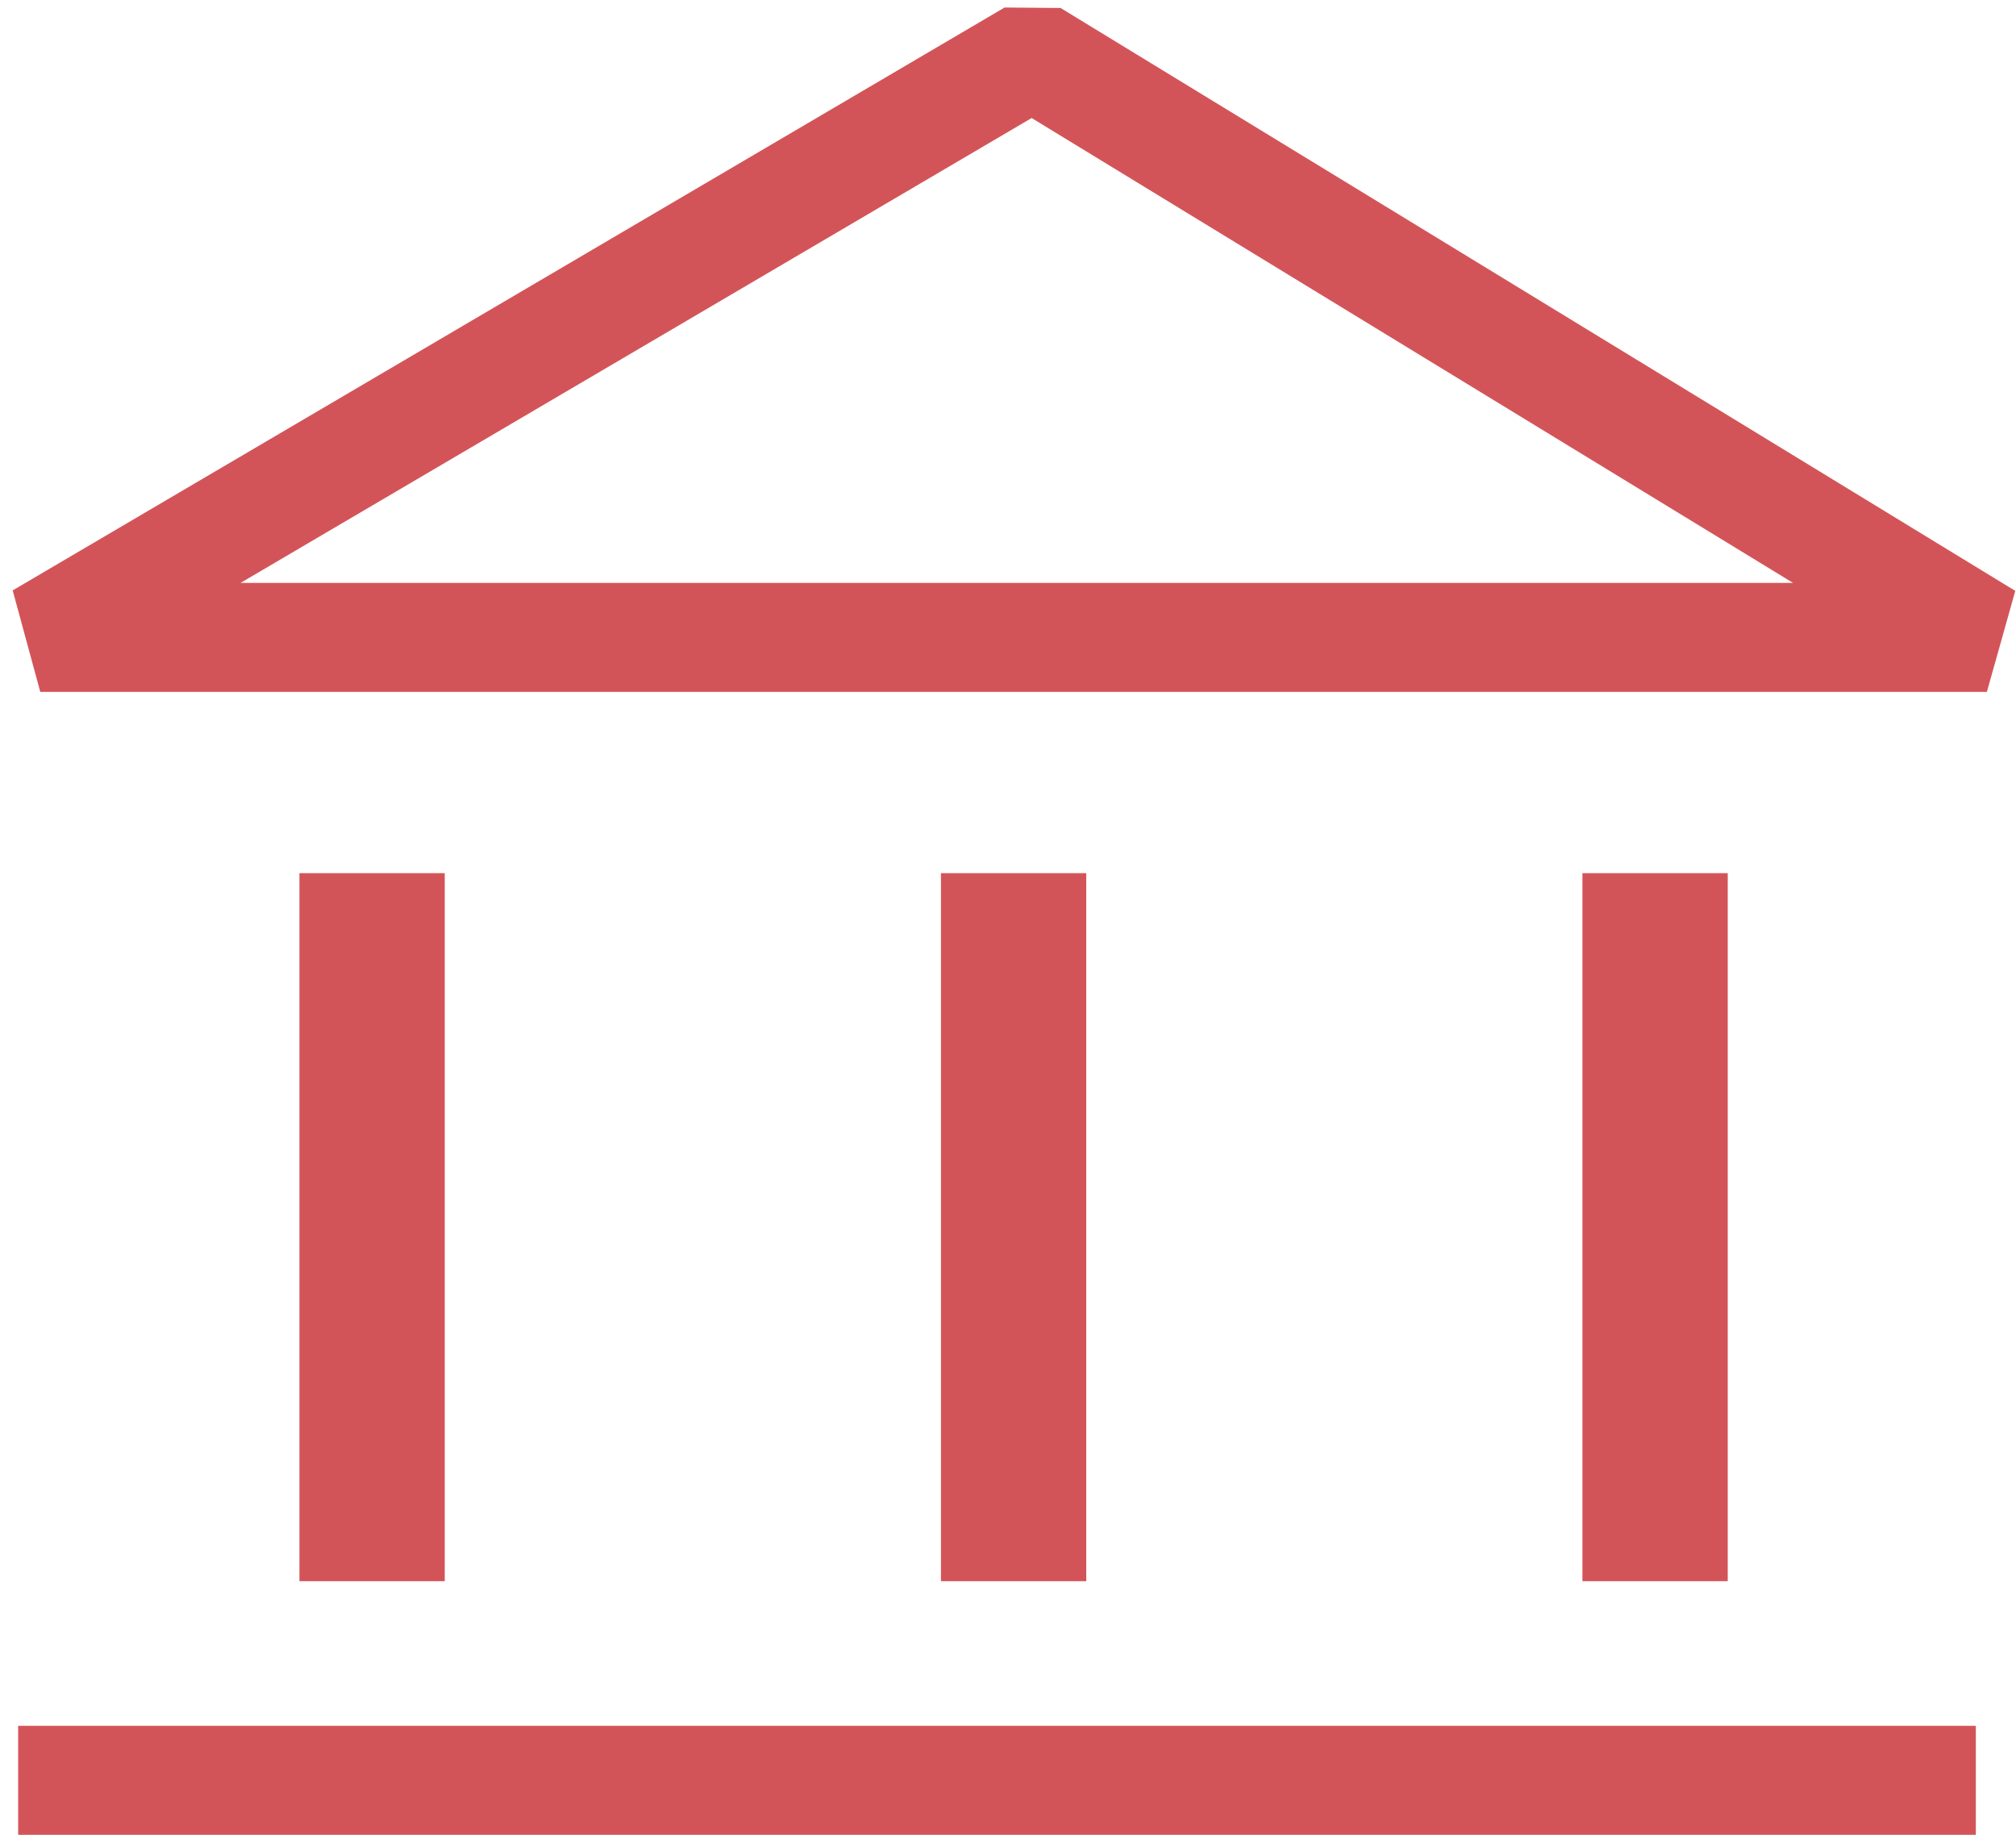
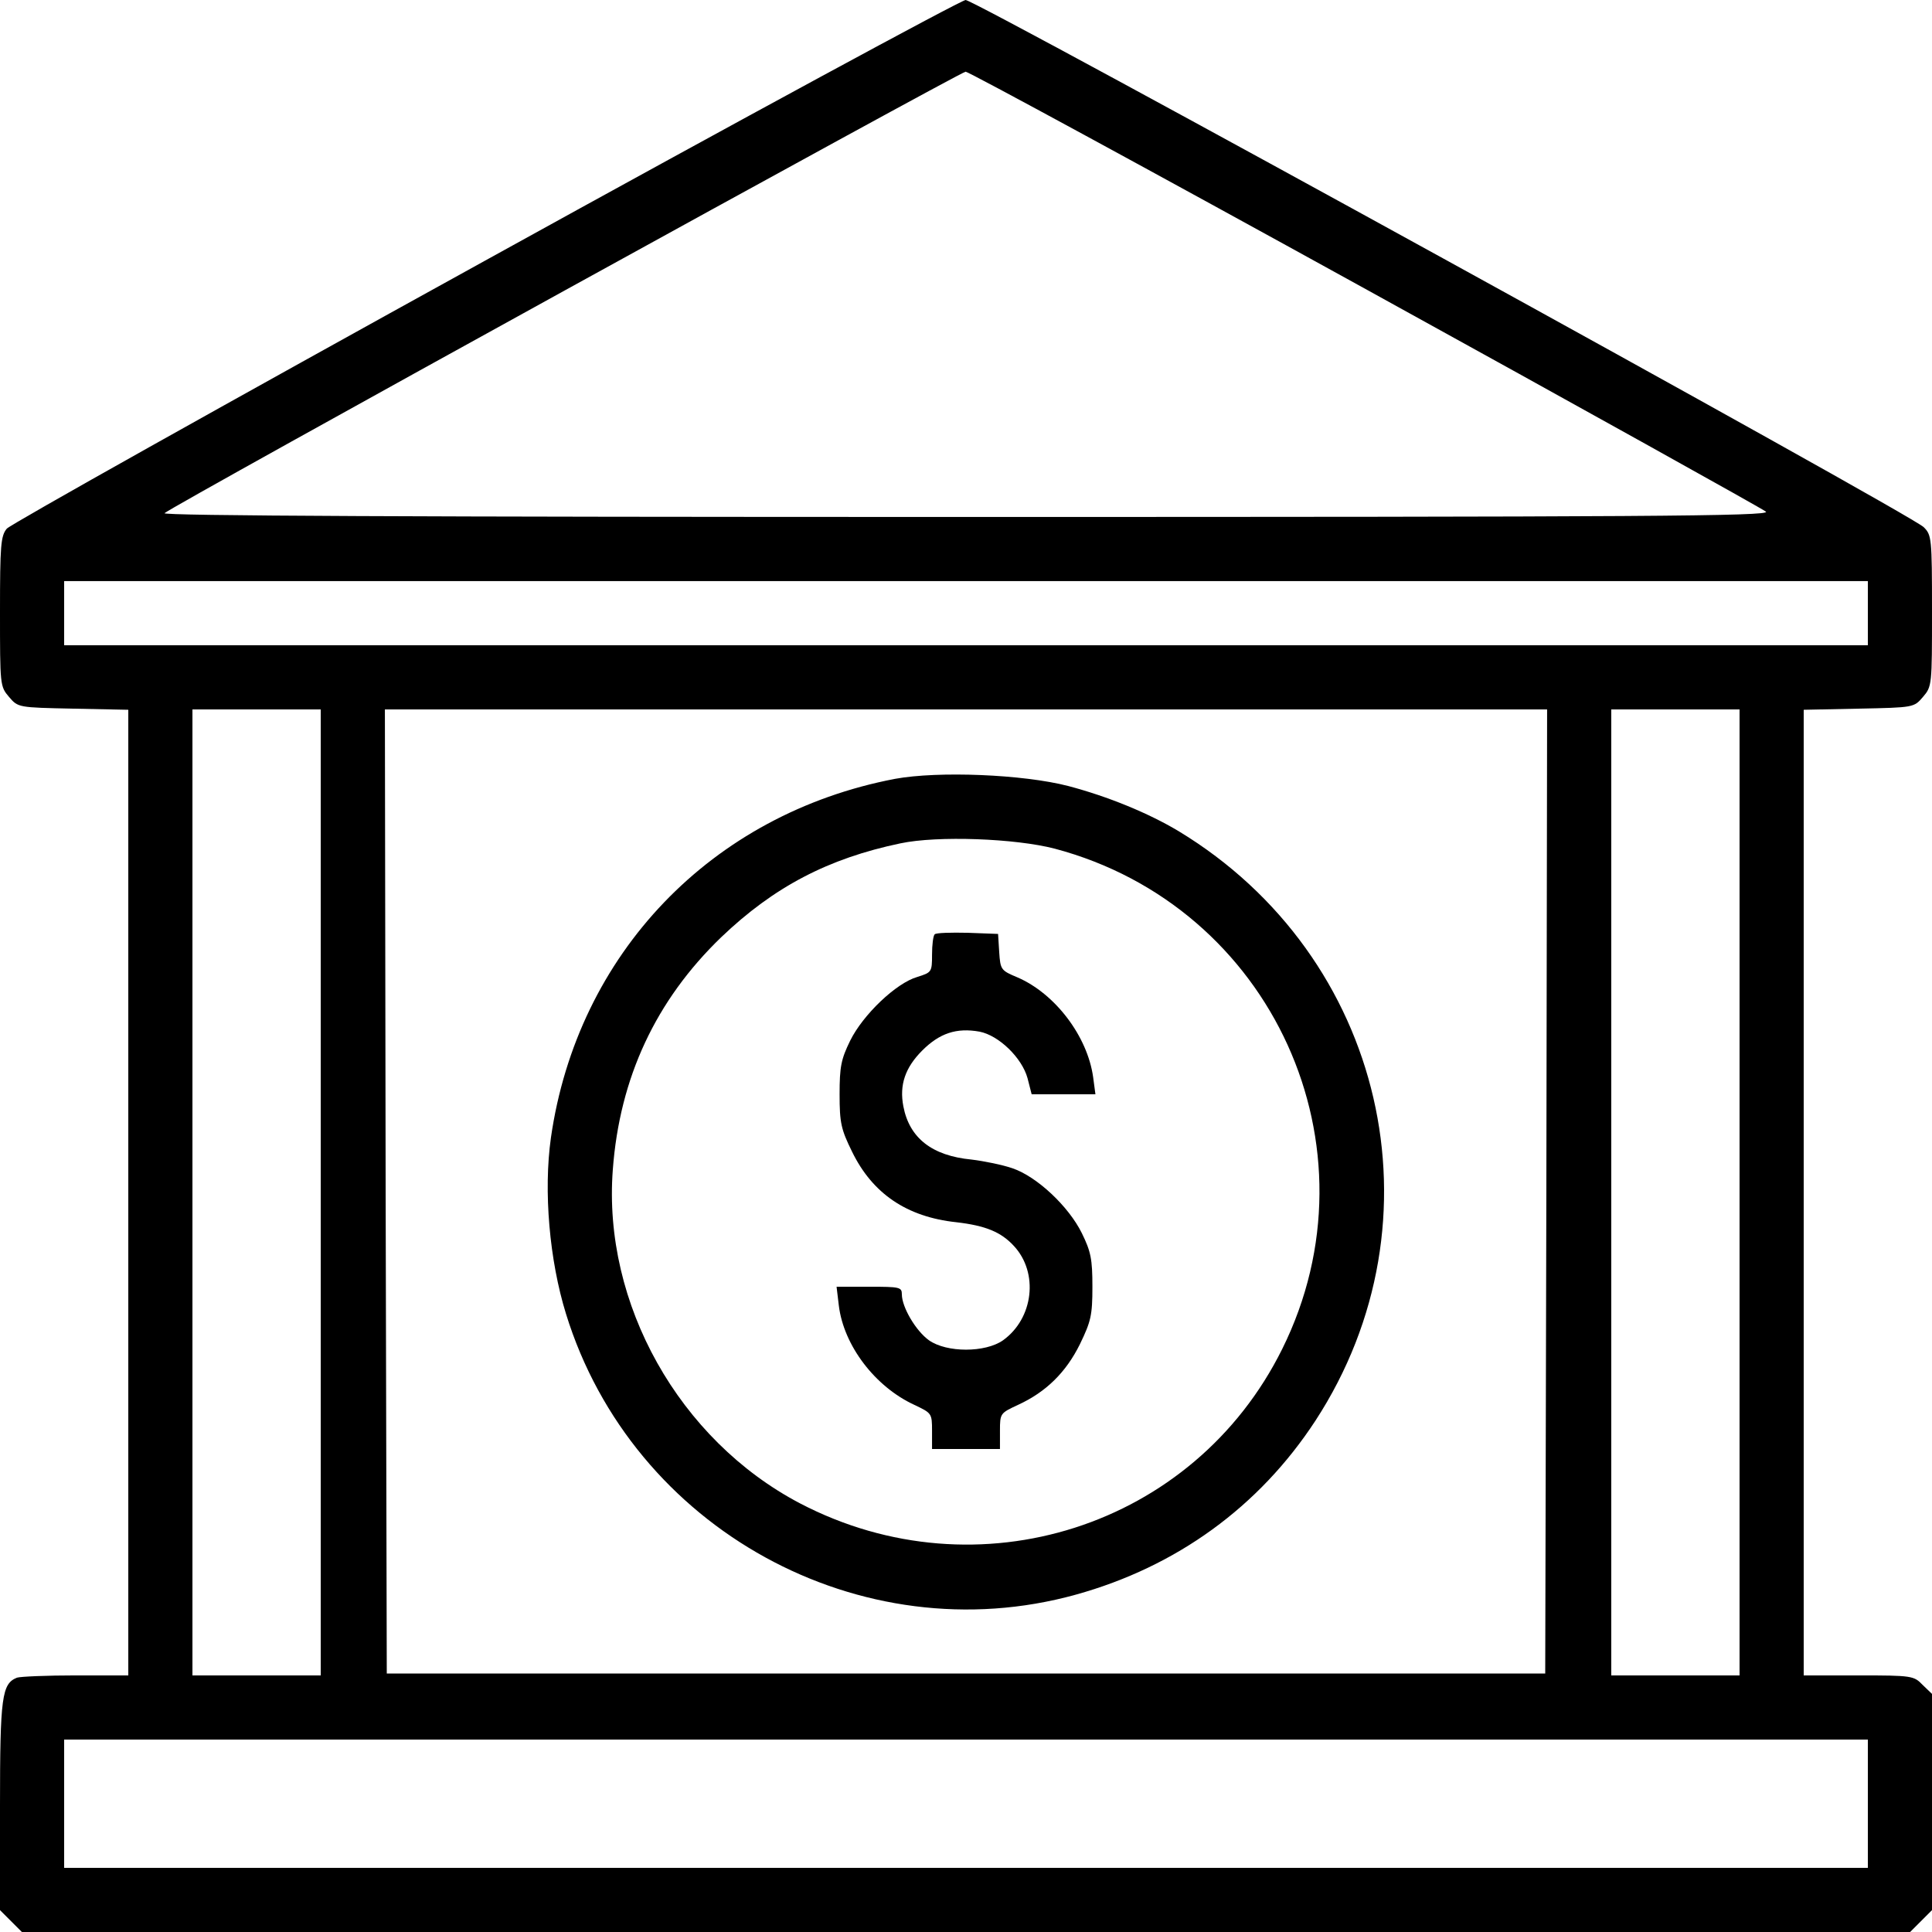
- <svg xmlns="http://www.w3.org/2000/svg" width="111" height="101" viewBox="0 0 111 101" fill="none">
-   <path d="M2.218 35.086L56.832 3L109.397 35.086H2.218Z" stroke="#D35458" stroke-width="6" stroke-linejoin="bevel" />
-   <path d="M55.808 48.064V87.038" stroke="#D35458" stroke-width="8" />
-   <path d="M91.128 48.064V87.038" stroke="#D35458" stroke-width="8" />
-   <path d="M20.487 48.064V87.038" stroke="#D35458" stroke-width="8" />
-   <path d="M1 98H108.788" stroke="#D35458" stroke-width="6" />
+ <svg xmlns="http://www.w3.org/2000/svg" version="1.0" width="512pt" height="512pt" viewBox="0 0 512 512" preserveAspectRatio="xMidYMid meet">
+   <g transform="translate(0,512) scale(0.1,-0.1)" fill="#000000" stroke="none">
+     <path d="M1285 4429 c-687 -379 -1258 -699 -1267 -710 -16 -19 -18 -45 -18 -220 0 -195 0 -198 24 -226 24 -28 24 -28 170 -31 l146 -3 0 -1280 0 -1279 -139 0 c-77 0 -147 -3 -156 -6 -40 -16 -45 -50 -45 -339 l0 -277 29 -29 29 -29 2502 0 2502 0 29 29 29 29 0 287 0 286 -25 24 c-23 24 -28 25 -170 25 l-145 0 0 1279 0 1280 146 3 c146 3 146 3 170 31 24 28 24 31 24 228 0 194 -1 201 -22 222 -35 35 -2512 1397 -2539 1397 -13 -1 -586 -311 -1274 -691z m2334 -75 c575 -317 1053 -583 1061 -590 12 -12 -319 -14 -2120 -14 -1458 0 -2131 3 -2124 10 18 18 2108 1169 2123 1170 8 0 485 -259 1060 -576z m1331 -859 l0 -85 -2390 0 -2390 0 0 85 0 85 2390 0 2390 0 0 -85z m-4100 -1535 l0 -1280 -170 0 -170 0 0 1280 0 1280 170 0 170 0 0 -1280z m3248 3 l-3 -1278 -1535 0 -1535 0 -3 1278 -2 1277 1540 0 1540 0 -2 -1277z m512 -3 l0 -1280 -170 0 -170 0 0 1280 0 1280 170 0 170 0 0 -1280z m340 -1620 l0 -170 -2390 0 -2390 0 0 170 0 170 2390 0 2390 0 0 -170z" />
+     <path d="M2372 3056 c-487 -93 -842 -464 -912 -951 -20 -142 -4 -325 40 -467 176 -570 781 -902 1351 -744 267 74 486 233 635 461 346 531 184 1231 -362 1562 -80 48 -187 92 -293 120 -120 31 -344 40 -459 19z m423 -185 c577 -153 868 -792 603 -1326 -234 -472 -807 -655 -1278 -409 -320 168 -523 529 -496 884 18 244 114 449 287 616 140 134 284 209 475 249 99 21 305 13 409 -14z" />
+     <path d="M2477 2644 c-4 -4 -7 -28 -7 -54 0 -46 -1 -47 -39 -59 -56 -16 -144 -100 -178 -169 -24 -49 -28 -69 -28 -142 0 -76 4 -93 33 -152 54 -111 145 -173 276 -187 78 -9 119 -26 153 -63 66 -71 52 -192 -29 -250 -47 -33 -149 -33 -196 0 -35 25 -72 88 -72 122 0 19 -6 20 -86 20 l-87 0 6 -50 c13 -106 96 -215 200 -263 46 -22 47 -22 47 -69 l0 -48 90 0 90 0 0 48 c0 47 1 47 48 69 74 34 127 86 164 161 29 60 33 76 33 152 0 73 -4 93 -28 142 -35 71 -119 150 -184 172 -26 9 -75 19 -108 23 -105 10 -165 57 -181 141 -11 57 5 103 50 148 46 46 91 61 152 50 51 -10 112 -69 127 -123 l11 -43 84 0 85 0 -6 45 c-15 109 -101 222 -201 265 -43 18 -45 20 -48 67 l-3 48 -80 3 c-45 1 -84 0 -88 -4z" />
+   </g>
</svg>
